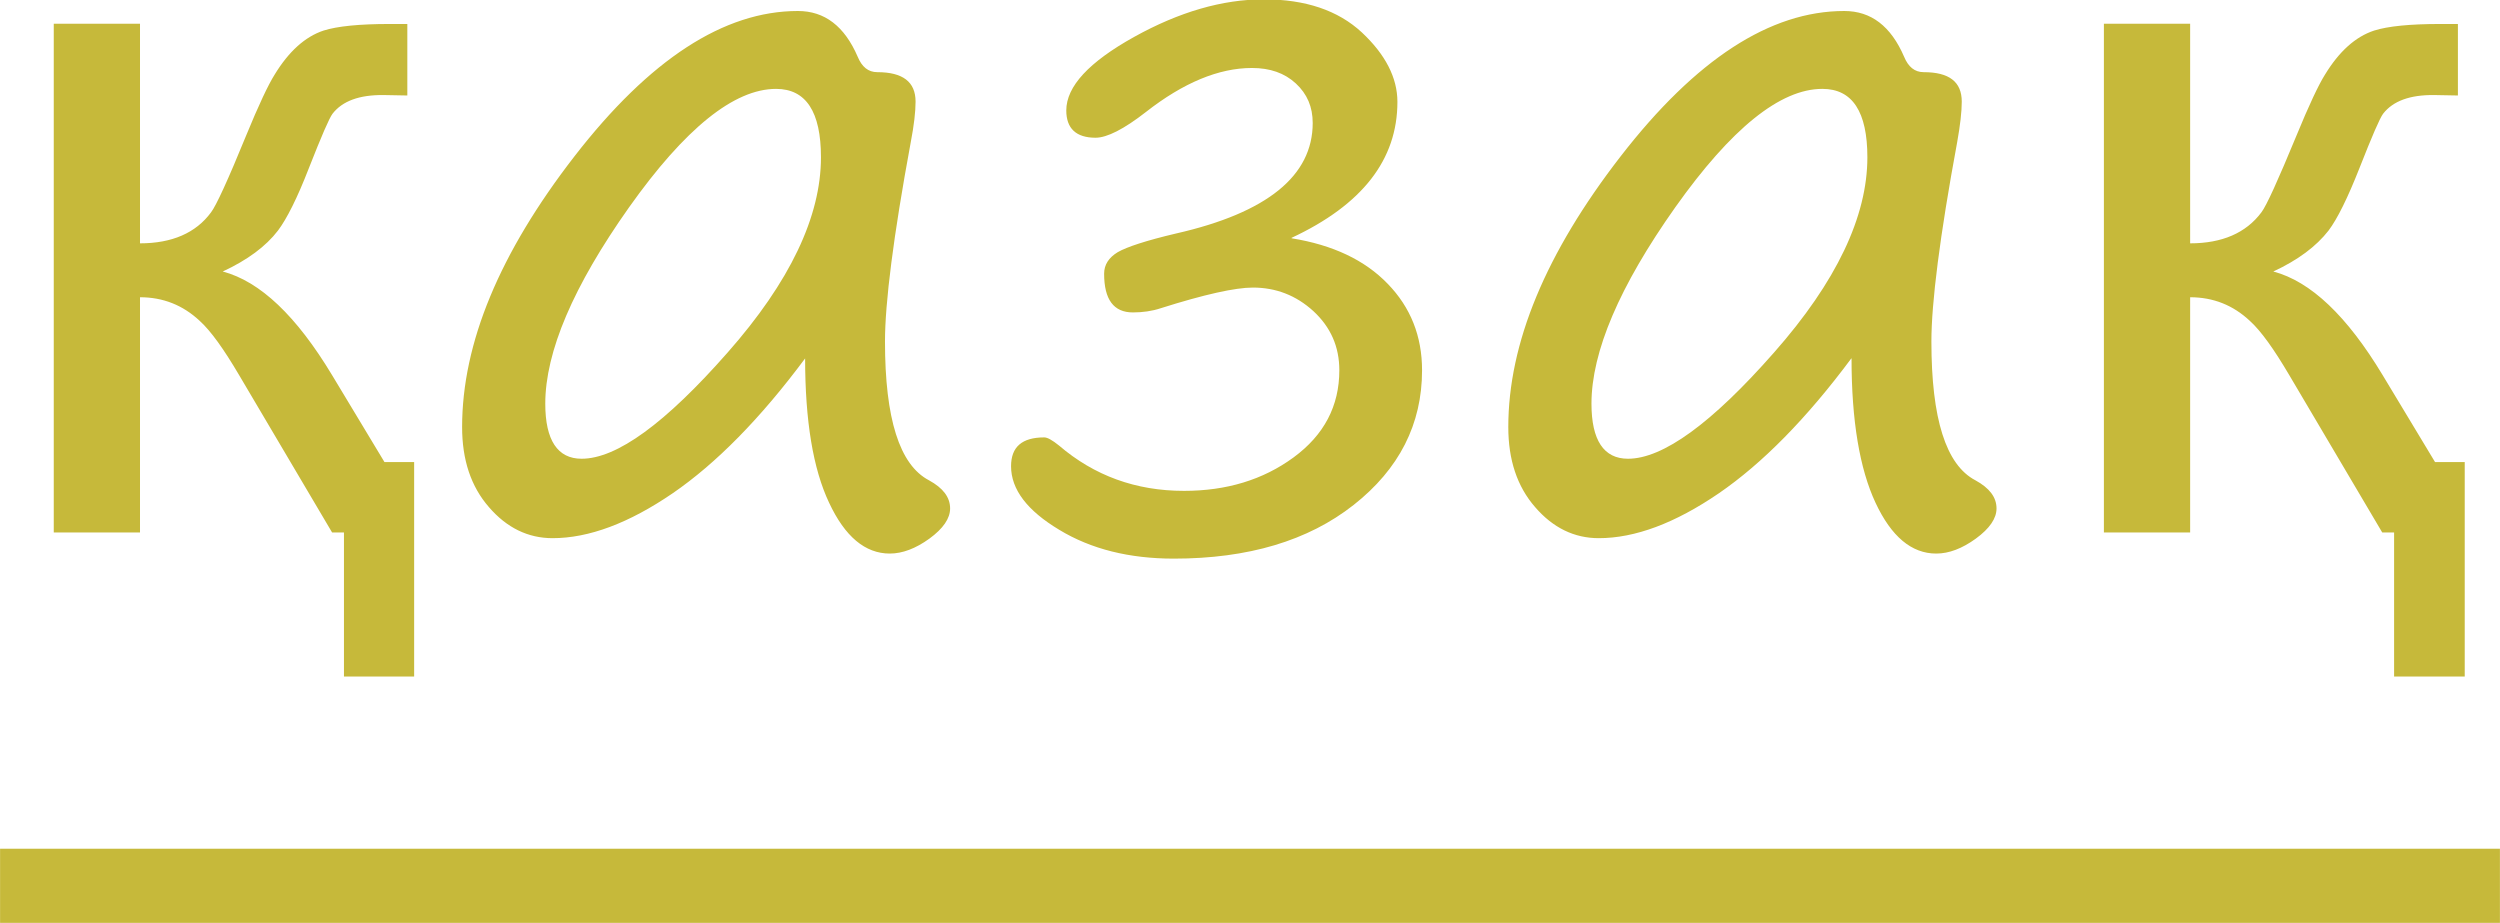
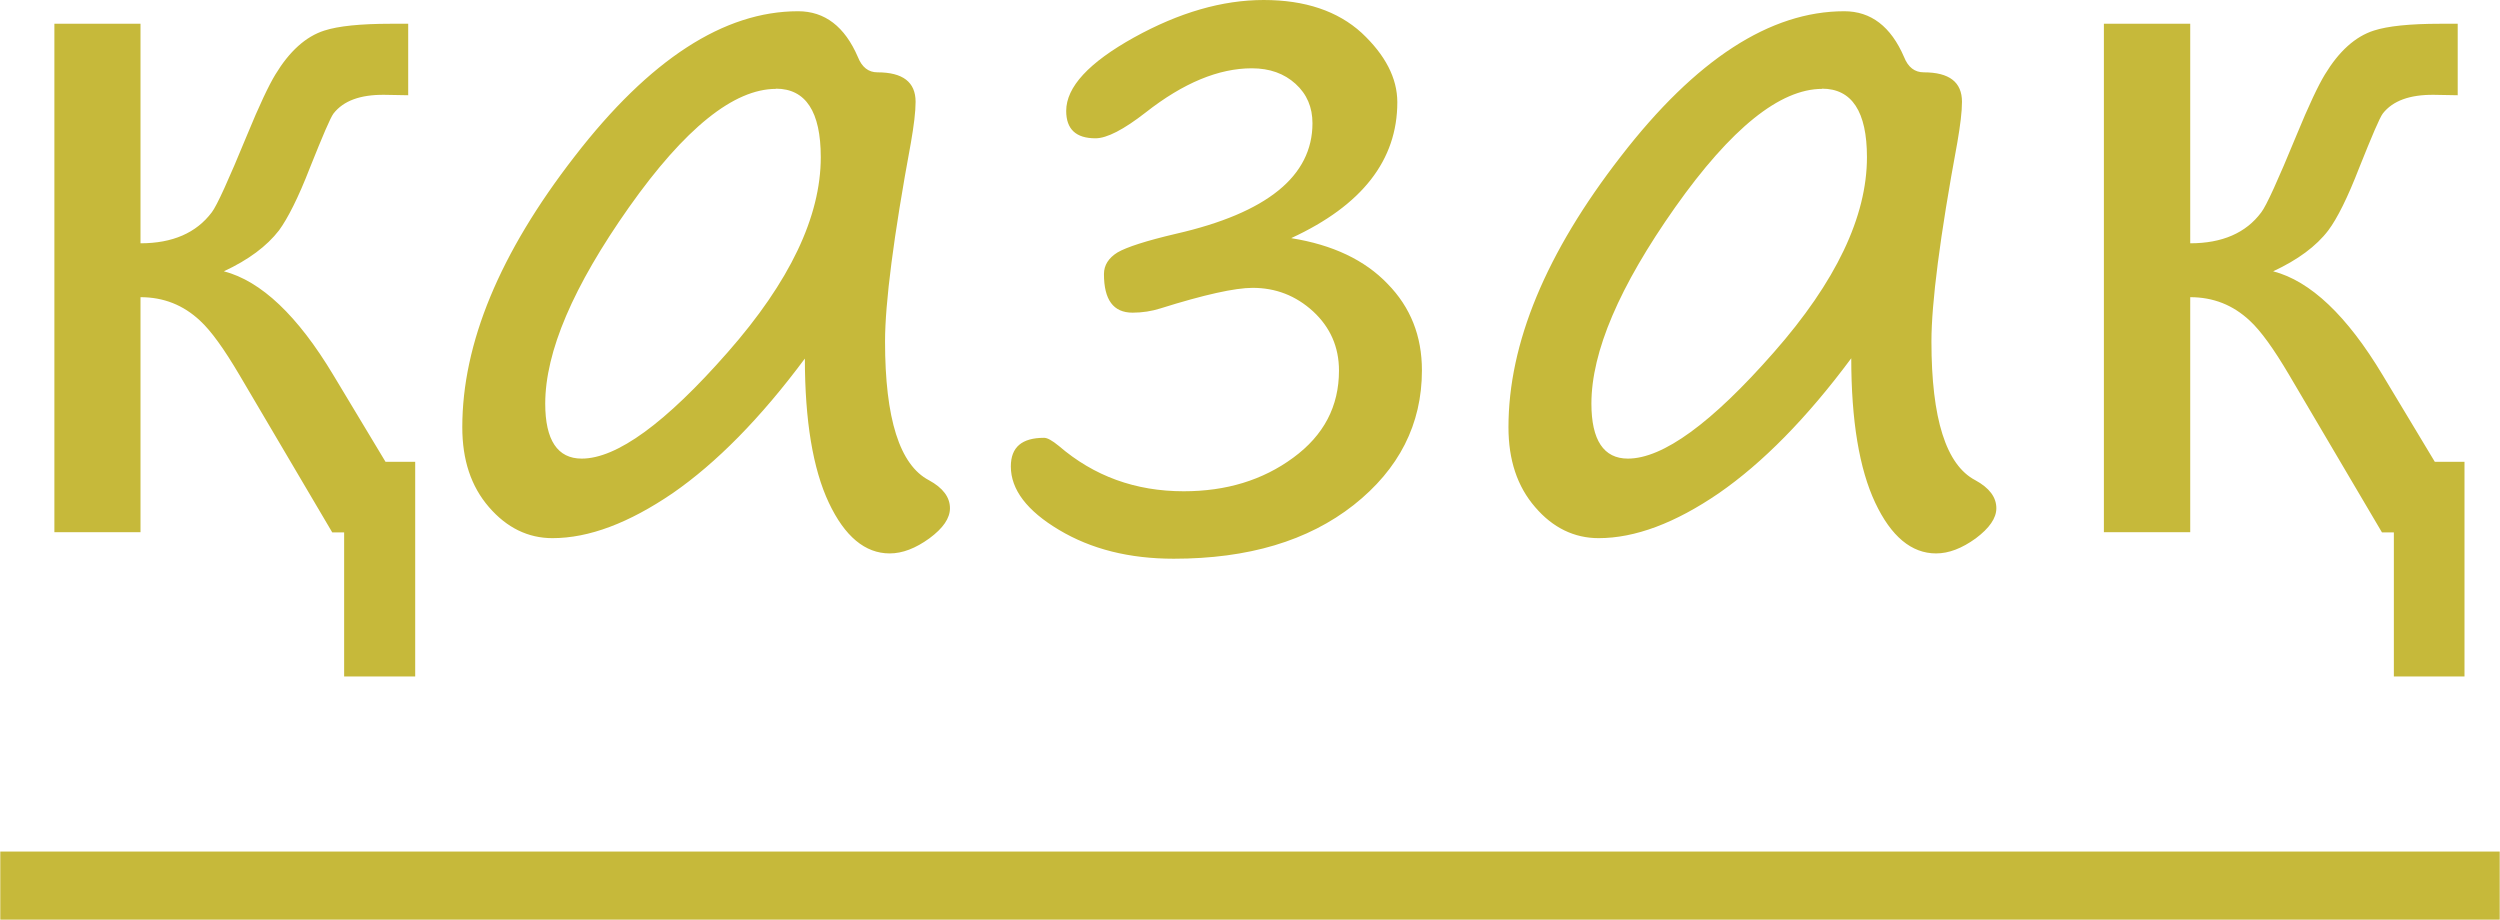
- <svg xmlns="http://www.w3.org/2000/svg" xml:space="preserve" width="5.94mm" height="2.193mm" version="1.1" style="shape-rendering:geometricPrecision; text-rendering:geometricPrecision; image-rendering:optimizeQuality; fill-rule:evenodd; clip-rule:evenodd" viewBox="0 0 113.62 41.95">
+ <svg xmlns="http://www.w3.org/2000/svg" xml:space="preserve" width="6.48mm" height="2.384mm" version="1.1" style="shape-rendering:geometricPrecision; text-rendering:geometricPrecision; image-rendering:optimizeQuality; fill-rule:evenodd; clip-rule:evenodd" viewBox="0 0 117.83 43.36">
  <defs>
    <style type="text/css">
   
-     .str0 {stroke:#C6B93A;stroke-width:3.37;stroke-miterlimit:22.926}
+     .str0 {stroke:#C6B93A;stroke-width:3.21;stroke-miterlimit:22.926}
    .fil1 {fill:none}
    .fil0 {fill:#C6B93A;fill-rule:nonzero}
   
  </style>
  </defs>
  <g id="Layer_x0020_1">
-     <g id="_1547551072">
-       <path class="fil0" d="M18.84 30.75l-3.21 0 0 -6.55 -0.54 0 -4.23 -7.16c-0.69,-1.17 -1.28,-2 -1.79,-2.46 -0.76,-0.71 -1.66,-1.07 -2.71,-1.07l0 10.69 -3.92 0 0 -23.12 3.92 0 0 9.98c1.45,0 2.54,-0.47 3.23,-1.41 0.23,-0.3 0.77,-1.47 1.59,-3.48 0.57,-1.39 1.01,-2.32 1.3,-2.78 0.64,-1.05 1.38,-1.72 2.22,-2 0.63,-0.2 1.63,-0.3 3.02,-0.3l0.79 0 0 3.25 -1.09 -0.02c-1.09,-0.01 -1.86,0.27 -2.31,0.85 -0.15,0.2 -0.5,1.01 -1.07,2.46 -0.53,1.37 -1.01,2.32 -1.41,2.85 -0.55,0.72 -1.39,1.34 -2.51,1.86 1.7,0.45 3.35,2.02 4.97,4.71l2.38 3.95 1.35 0 0 9.75zm93.18 0l-3.21 0 0 -6.55 -0.54 0 -4.23 -7.16c-0.69,-1.17 -1.28,-2 -1.79,-2.46 -0.76,-0.71 -1.66,-1.07 -2.71,-1.07l0 10.69 -3.92 0 0 -23.12 3.92 0 0 9.98c1.45,0 2.54,-0.47 3.24,-1.41 0.23,-0.3 0.76,-1.47 1.59,-3.48 0.57,-1.39 1.01,-2.32 1.3,-2.78 0.64,-1.05 1.38,-1.72 2.23,-2 0.63,-0.2 1.63,-0.3 3.02,-0.3l0.79 0 0 3.25 -1.09 -0.02c-1.09,-0.01 -1.86,0.27 -2.31,0.85 -0.15,0.2 -0.5,1.01 -1.07,2.46 -0.54,1.37 -1.01,2.32 -1.41,2.85 -0.56,0.72 -1.39,1.34 -2.51,1.86 1.7,0.45 3.35,2.02 4.97,4.71l2.38 3.95 1.35 0 0 9.75zm-75.43 -14.46c-2.03,2.73 -4.04,4.77 -6.02,6.13 -1.99,1.36 -3.81,2.04 -5.46,2.04 -1.11,0 -2.08,-0.47 -2.89,-1.41 -0.82,-0.94 -1.22,-2.15 -1.22,-3.64 0,-3.81 1.7,-7.91 5.11,-12.31 3.41,-4.4 6.79,-6.6 10.15,-6.6 1.22,0 2.12,0.69 2.72,2.08 0.19,0.46 0.48,0.7 0.89,0.7 1.16,0 1.74,0.44 1.74,1.34 0,0.45 -0.07,1.07 -0.22,1.85 -0.79,4.27 -1.17,7.3 -1.17,9.05 0,3.51 0.66,5.61 2,6.31 0.64,0.35 0.96,0.77 0.96,1.28 0,0.45 -0.31,0.91 -0.94,1.37 -0.62,0.45 -1.23,0.68 -1.8,0.68 -1.12,0 -2.04,-0.77 -2.76,-2.31 -0.73,-1.54 -1.09,-3.73 -1.09,-6.56zm-1.32 -12.25c-1.91,0 -4.14,1.8 -6.68,5.38 -2.54,3.59 -3.81,6.57 -3.81,8.93 0,1.66 0.56,2.5 1.65,2.5 1.6,0 3.81,-1.61 6.64,-4.83 2.83,-3.21 4.24,-6.18 4.24,-8.87 0,-2.07 -0.68,-3.11 -2.04,-3.11zm23.43 6.79c1.87,0.3 3.33,0.99 4.37,2.07 1.04,1.07 1.56,2.38 1.56,3.93 0,2.45 -1.04,4.49 -3.11,6.12 -2.07,1.63 -4.8,2.44 -8.17,2.44 -2.02,0 -3.76,-0.43 -5.21,-1.31 -1.45,-0.87 -2.19,-1.83 -2.19,-2.89 0,-0.88 0.5,-1.31 1.51,-1.31 0.14,0 0.36,0.12 0.67,0.37 1.6,1.37 3.49,2.06 5.68,2.06 1.93,0 3.59,-0.5 4.98,-1.52 1.39,-1.02 2.08,-2.34 2.08,-3.96 0,-1.07 -0.39,-1.96 -1.18,-2.69 -0.79,-0.72 -1.71,-1.07 -2.75,-1.07 -0.8,0 -2.2,0.31 -4.19,0.94 -0.39,0.13 -0.82,0.19 -1.26,0.19 -0.88,0 -1.31,-0.59 -1.31,-1.76 0,-0.41 0.21,-0.73 0.62,-0.98 0.42,-0.24 1.3,-0.53 2.66,-0.85 4.13,-0.94 6.2,-2.62 6.2,-5.02 0,-0.73 -0.25,-1.32 -0.77,-1.8 -0.51,-0.47 -1.17,-0.7 -1.99,-0.7 -1.51,0 -3.12,0.67 -4.82,2 -1,0.78 -1.77,1.17 -2.29,1.17 -0.88,0 -1.33,-0.42 -1.33,-1.24 0,-1.09 1.03,-2.2 3.08,-3.34 2.05,-1.14 4.02,-1.71 5.9,-1.71 1.89,0 3.37,0.5 4.45,1.5 1.07,1 1.62,2.06 1.62,3.16 0,2.63 -1.6,4.68 -4.81,6.18zm25.44 5.46c-2.03,2.73 -4.04,4.77 -6.02,6.13 -1.99,1.36 -3.81,2.04 -5.46,2.04 -1.11,0 -2.08,-0.47 -2.89,-1.41 -0.82,-0.94 -1.22,-2.15 -1.22,-3.64 0,-3.81 1.7,-7.91 5.11,-12.31 3.41,-4.4 6.79,-6.6 10.16,-6.6 1.22,0 2.12,0.69 2.72,2.08 0.19,0.46 0.48,0.7 0.89,0.7 1.16,0 1.73,0.44 1.73,1.34 0,0.45 -0.07,1.07 -0.21,1.85 -0.79,4.27 -1.17,7.3 -1.17,9.05 0,3.51 0.66,5.61 2,6.31 0.64,0.35 0.96,0.77 0.96,1.28 0,0.45 -0.31,0.91 -0.94,1.37 -0.62,0.45 -1.22,0.68 -1.8,0.68 -1.12,0 -2.04,-0.77 -2.76,-2.31 -0.72,-1.54 -1.09,-3.73 -1.09,-6.56zm-1.32 -12.25c-1.91,0 -4.14,1.8 -6.68,5.38 -2.54,3.59 -3.81,6.57 -3.81,8.93 0,1.66 0.56,2.5 1.66,2.5 1.59,0 3.81,-1.61 6.64,-4.83 2.83,-3.21 4.24,-6.18 4.24,-8.87 0,-2.07 -0.68,-3.11 -2.04,-3.11z" />
-       <line class="fil1 str0" x1="-0" y1="40.26" x2="113.62" y2="40.26" />
+     <g id="_1547599552">
+       <path class="fil0" d="M19.54 31.89l-3.33 0 0 -6.79 -0.56 0 -4.38 -7.43c-0.72,-1.22 -1.33,-2.07 -1.85,-2.55 -0.79,-0.74 -1.72,-1.11 -2.81,-1.11l0 11.08 -4.06 0 0 -23.97 4.06 0 0 10.35c1.51,0 2.63,-0.49 3.36,-1.46 0.24,-0.31 0.79,-1.52 1.65,-3.61 0.59,-1.44 1.05,-2.4 1.35,-2.89 0.66,-1.09 1.43,-1.79 2.31,-2.07 0.65,-0.21 1.69,-0.32 3.13,-0.32l0.82 0 0 3.37 -1.13 -0.02c-1.13,-0.01 -1.92,0.28 -2.39,0.88 -0.15,0.2 -0.51,1.05 -1.11,2.55 -0.55,1.42 -1.05,2.4 -1.46,2.96 -0.58,0.75 -1.44,1.39 -2.6,1.93 1.76,0.46 3.48,2.09 5.16,4.89l2.46 4.09 1.4 0 0 10.12zm96.63 0l-3.33 0 0 -6.79 -0.56 0 -4.38 -7.43c-0.72,-1.22 -1.33,-2.07 -1.85,-2.55 -0.79,-0.74 -1.72,-1.11 -2.81,-1.11l0 11.08 -4.07 0 0 -23.97 4.07 0 0 10.35c1.51,0 2.63,-0.49 3.35,-1.46 0.24,-0.31 0.79,-1.52 1.65,-3.61 0.59,-1.44 1.05,-2.4 1.35,-2.89 0.66,-1.09 1.43,-1.79 2.31,-2.07 0.65,-0.21 1.69,-0.32 3.13,-0.32l0.82 0 0 3.37 -1.13 -0.02c-1.13,-0.01 -1.93,0.28 -2.4,0.88 -0.15,0.2 -0.51,1.05 -1.11,2.55 -0.55,1.42 -1.04,2.4 -1.46,2.96 -0.57,0.75 -1.44,1.39 -2.6,1.93 1.76,0.46 3.48,2.09 5.16,4.89l2.46 4.09 1.4 0 0 10.12zm-78.23 -15c-2.1,2.83 -4.19,4.94 -6.24,6.36 -2.07,1.41 -3.95,2.12 -5.67,2.12 -1.15,0 -2.15,-0.49 -2.99,-1.46 -0.85,-0.98 -1.26,-2.23 -1.26,-3.77 0,-3.95 1.76,-8.21 5.3,-12.77 3.53,-4.57 7.04,-6.84 10.53,-6.84 1.26,0 2.2,0.72 2.82,2.16 0.19,0.48 0.5,0.72 0.92,0.72 1.2,0 1.8,0.46 1.8,1.39 0,0.47 -0.08,1.11 -0.22,1.92 -0.82,4.43 -1.22,7.57 -1.22,9.38 0,3.64 0.69,5.82 2.07,6.54 0.66,0.36 0.99,0.8 0.99,1.32 0,0.47 -0.32,0.94 -0.97,1.42 -0.65,0.47 -1.27,0.71 -1.87,0.71 -1.16,0 -2.12,-0.8 -2.87,-2.39 -0.75,-1.59 -1.13,-3.87 -1.13,-6.81zm-1.37 -12.7c-1.99,0 -4.3,1.86 -6.93,5.58 -2.63,3.73 -3.95,6.81 -3.95,9.26 0,1.72 0.58,2.59 1.72,2.59 1.65,0 3.95,-1.67 6.88,-5.01 2.93,-3.33 4.39,-6.4 4.39,-9.2 0,-2.15 -0.71,-3.23 -2.12,-3.23zm24.3 7.04c1.94,0.31 3.46,1.03 4.53,2.15 1.09,1.11 1.62,2.47 1.62,4.08 0,2.54 -1.08,4.66 -3.22,6.35 -2.15,1.69 -4.97,2.53 -8.48,2.53 -2.09,0 -3.89,-0.45 -5.41,-1.36 -1.51,-0.9 -2.27,-1.9 -2.27,-2.99 0,-0.91 0.52,-1.35 1.57,-1.35 0.15,0 0.37,0.12 0.69,0.38 1.66,1.43 3.62,2.14 5.89,2.14 2,0 3.72,-0.52 5.16,-1.58 1.45,-1.06 2.16,-2.43 2.16,-4.11 0,-1.11 -0.41,-2.04 -1.22,-2.79 -0.82,-0.75 -1.77,-1.11 -2.85,-1.11 -0.83,0 -2.28,0.32 -4.35,0.97 -0.41,0.13 -0.85,0.2 -1.31,0.2 -0.91,0 -1.35,-0.61 -1.35,-1.82 0,-0.42 0.22,-0.76 0.64,-1.02 0.43,-0.25 1.35,-0.55 2.76,-0.88 4.29,-0.98 6.43,-2.72 6.43,-5.21 0,-0.75 -0.26,-1.37 -0.8,-1.86 -0.53,-0.48 -1.21,-0.73 -2.06,-0.73 -1.56,0 -3.23,0.69 -5,2.08 -1.04,0.81 -1.83,1.22 -2.37,1.22 -0.92,0 -1.38,-0.43 -1.38,-1.29 0,-1.13 1.07,-2.28 3.19,-3.46 2.13,-1.18 4.17,-1.77 6.12,-1.77 1.95,0 3.49,0.52 4.62,1.55 1.11,1.04 1.68,2.13 1.68,3.27 0,2.73 -1.66,4.86 -4.99,6.4zm26.39 5.66c-2.1,2.83 -4.19,4.94 -6.24,6.36 -2.06,1.41 -3.95,2.12 -5.67,2.12 -1.15,0 -2.16,-0.49 -2.99,-1.46 -0.85,-0.98 -1.26,-2.23 -1.26,-3.77 0,-3.95 1.76,-8.21 5.3,-12.77 3.53,-4.57 7.04,-6.84 10.53,-6.84 1.26,0 2.2,0.72 2.82,2.16 0.19,0.48 0.5,0.72 0.93,0.72 1.2,0 1.8,0.46 1.8,1.39 0,0.47 -0.08,1.11 -0.22,1.92 -0.82,4.43 -1.22,7.57 -1.22,9.38 0,3.64 0.69,5.82 2.07,6.54 0.66,0.36 0.99,0.8 0.99,1.32 0,0.47 -0.33,0.94 -0.97,1.42 -0.65,0.47 -1.27,0.71 -1.87,0.71 -1.16,0 -2.12,-0.8 -2.87,-2.39 -0.75,-1.59 -1.13,-3.87 -1.13,-6.81zm-1.37 -12.7c-1.99,0 -4.3,1.86 -6.93,5.58 -2.63,3.73 -3.95,6.81 -3.95,9.26 0,1.72 0.58,2.59 1.72,2.59 1.65,0 3.95,-1.67 6.88,-5.01 2.93,-3.33 4.39,-6.4 4.39,-9.2 0,-2.15 -0.71,-3.23 -2.12,-3.23z" />
+       <line class="fil1 str0" x1="-0" y1="41.75" x2="117.83" y2="41.75" />
    </g>
  </g>
</svg>
